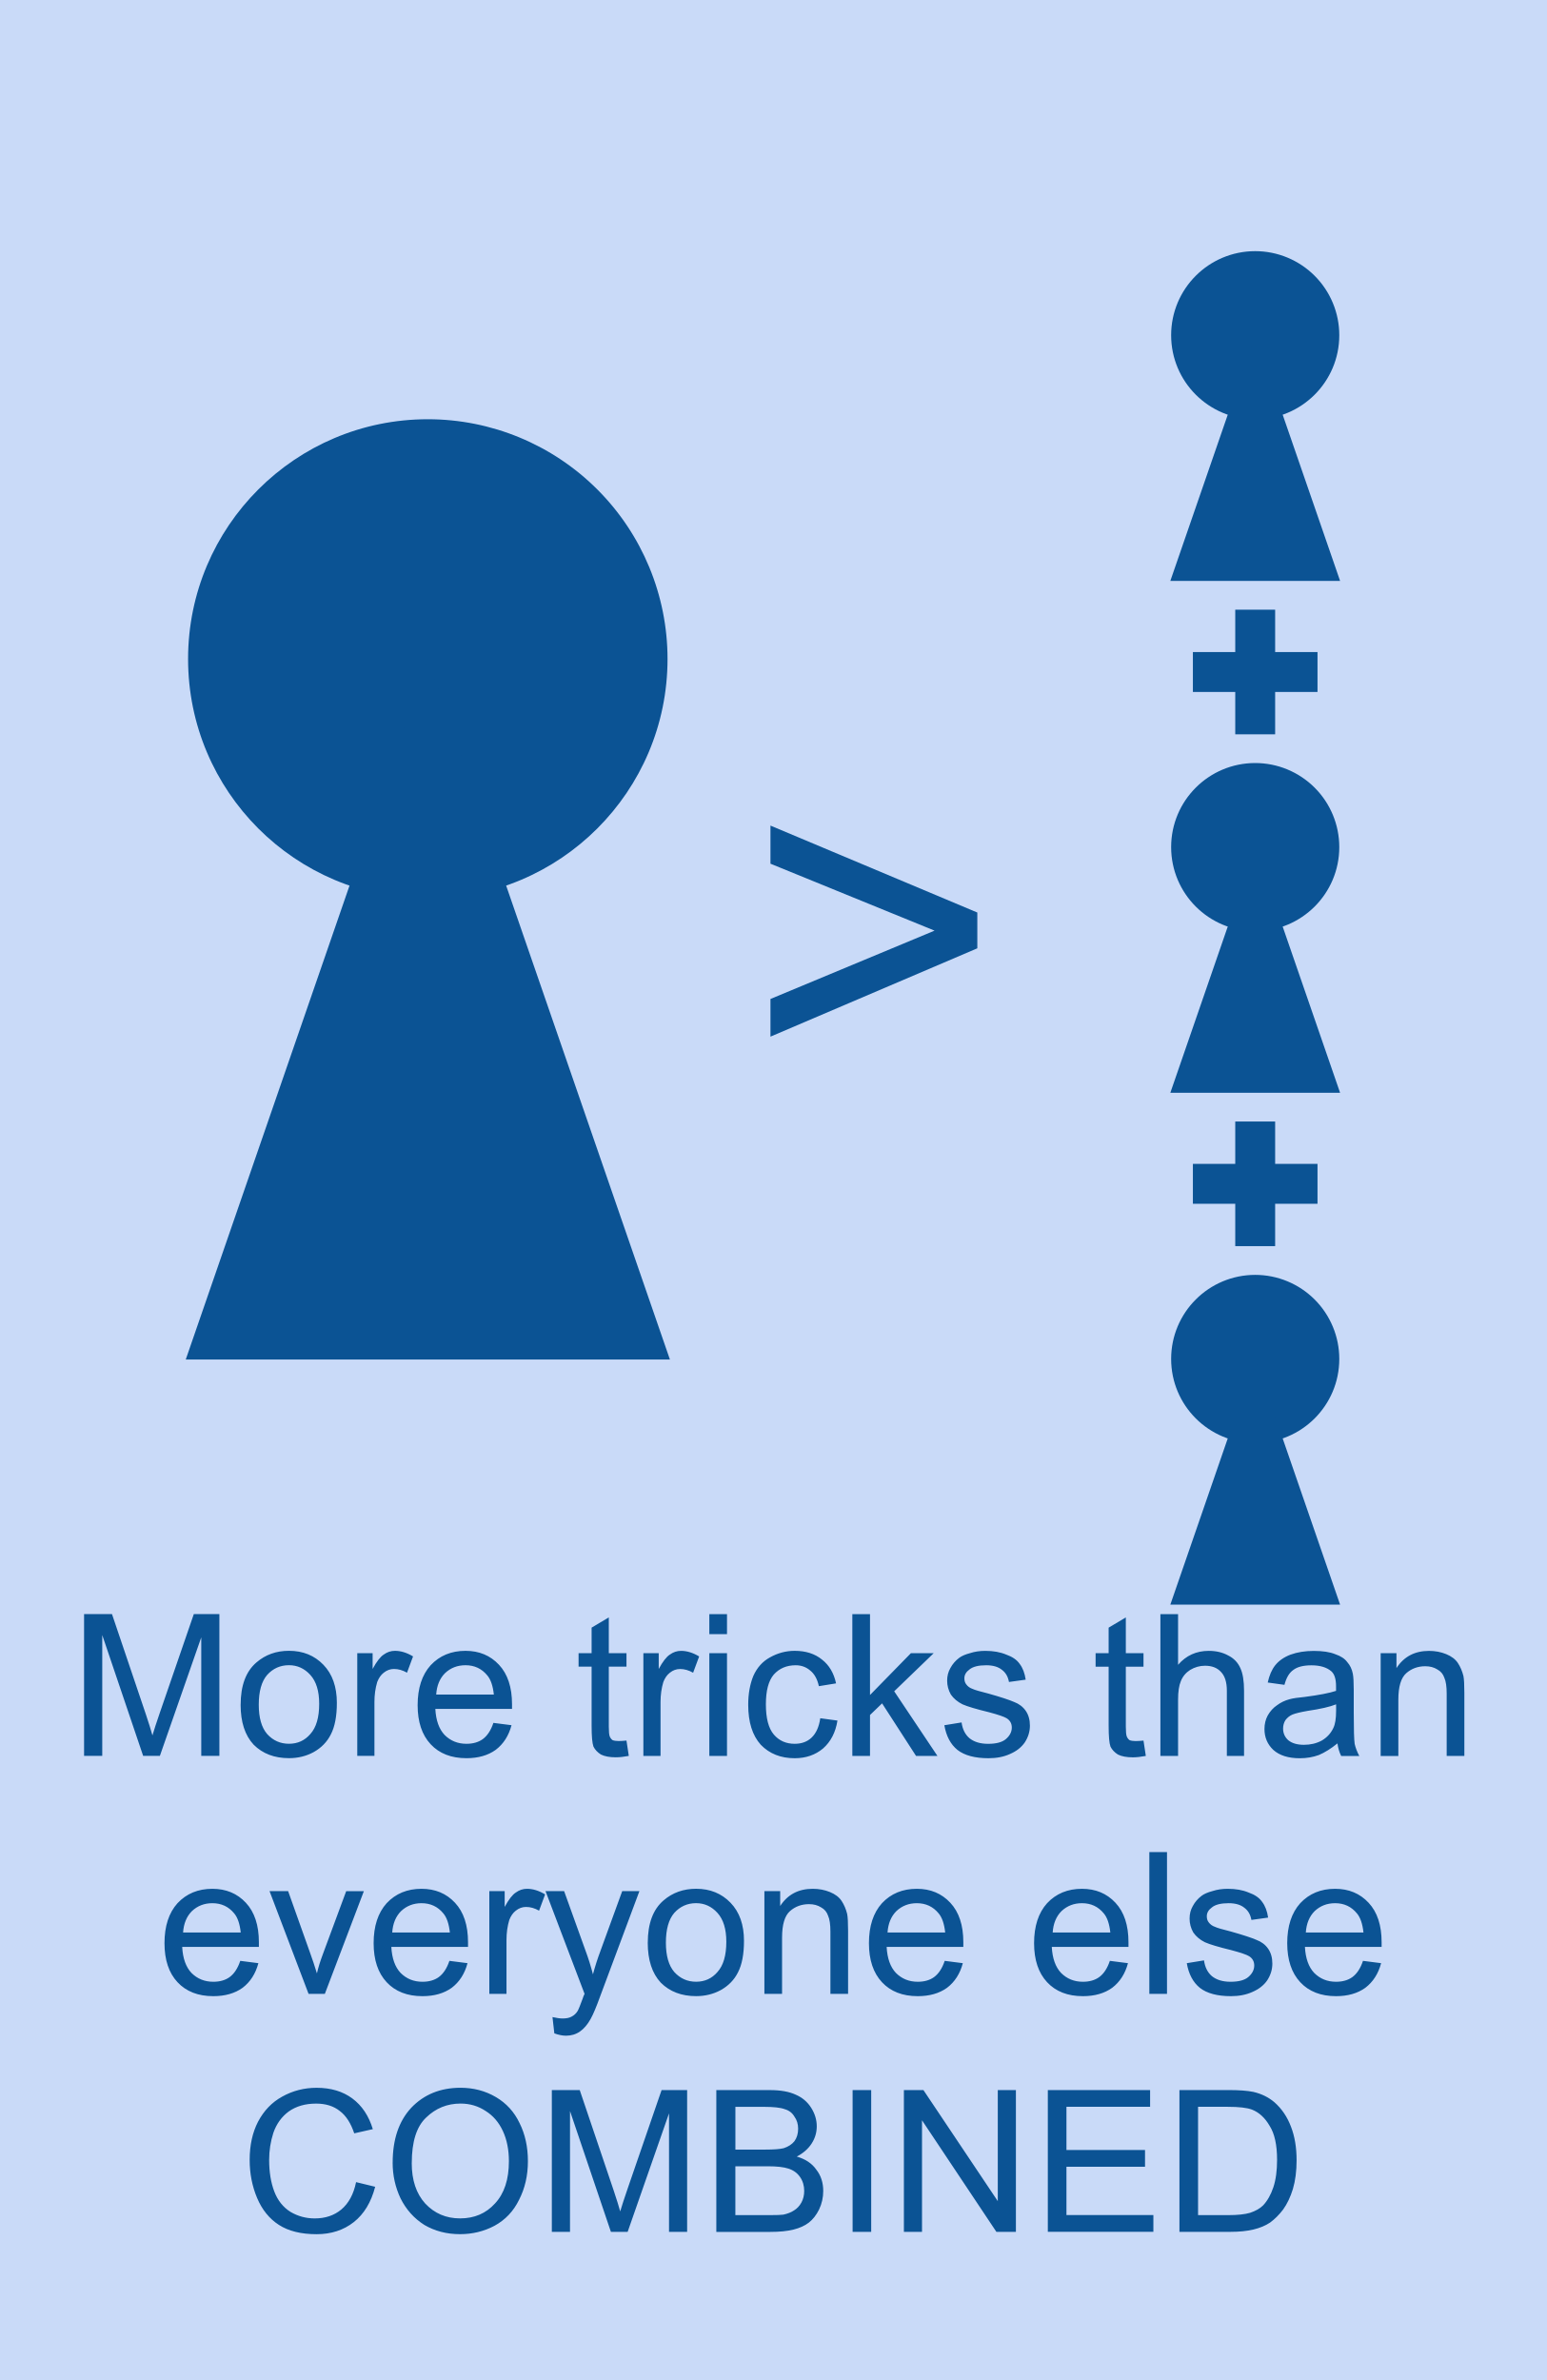
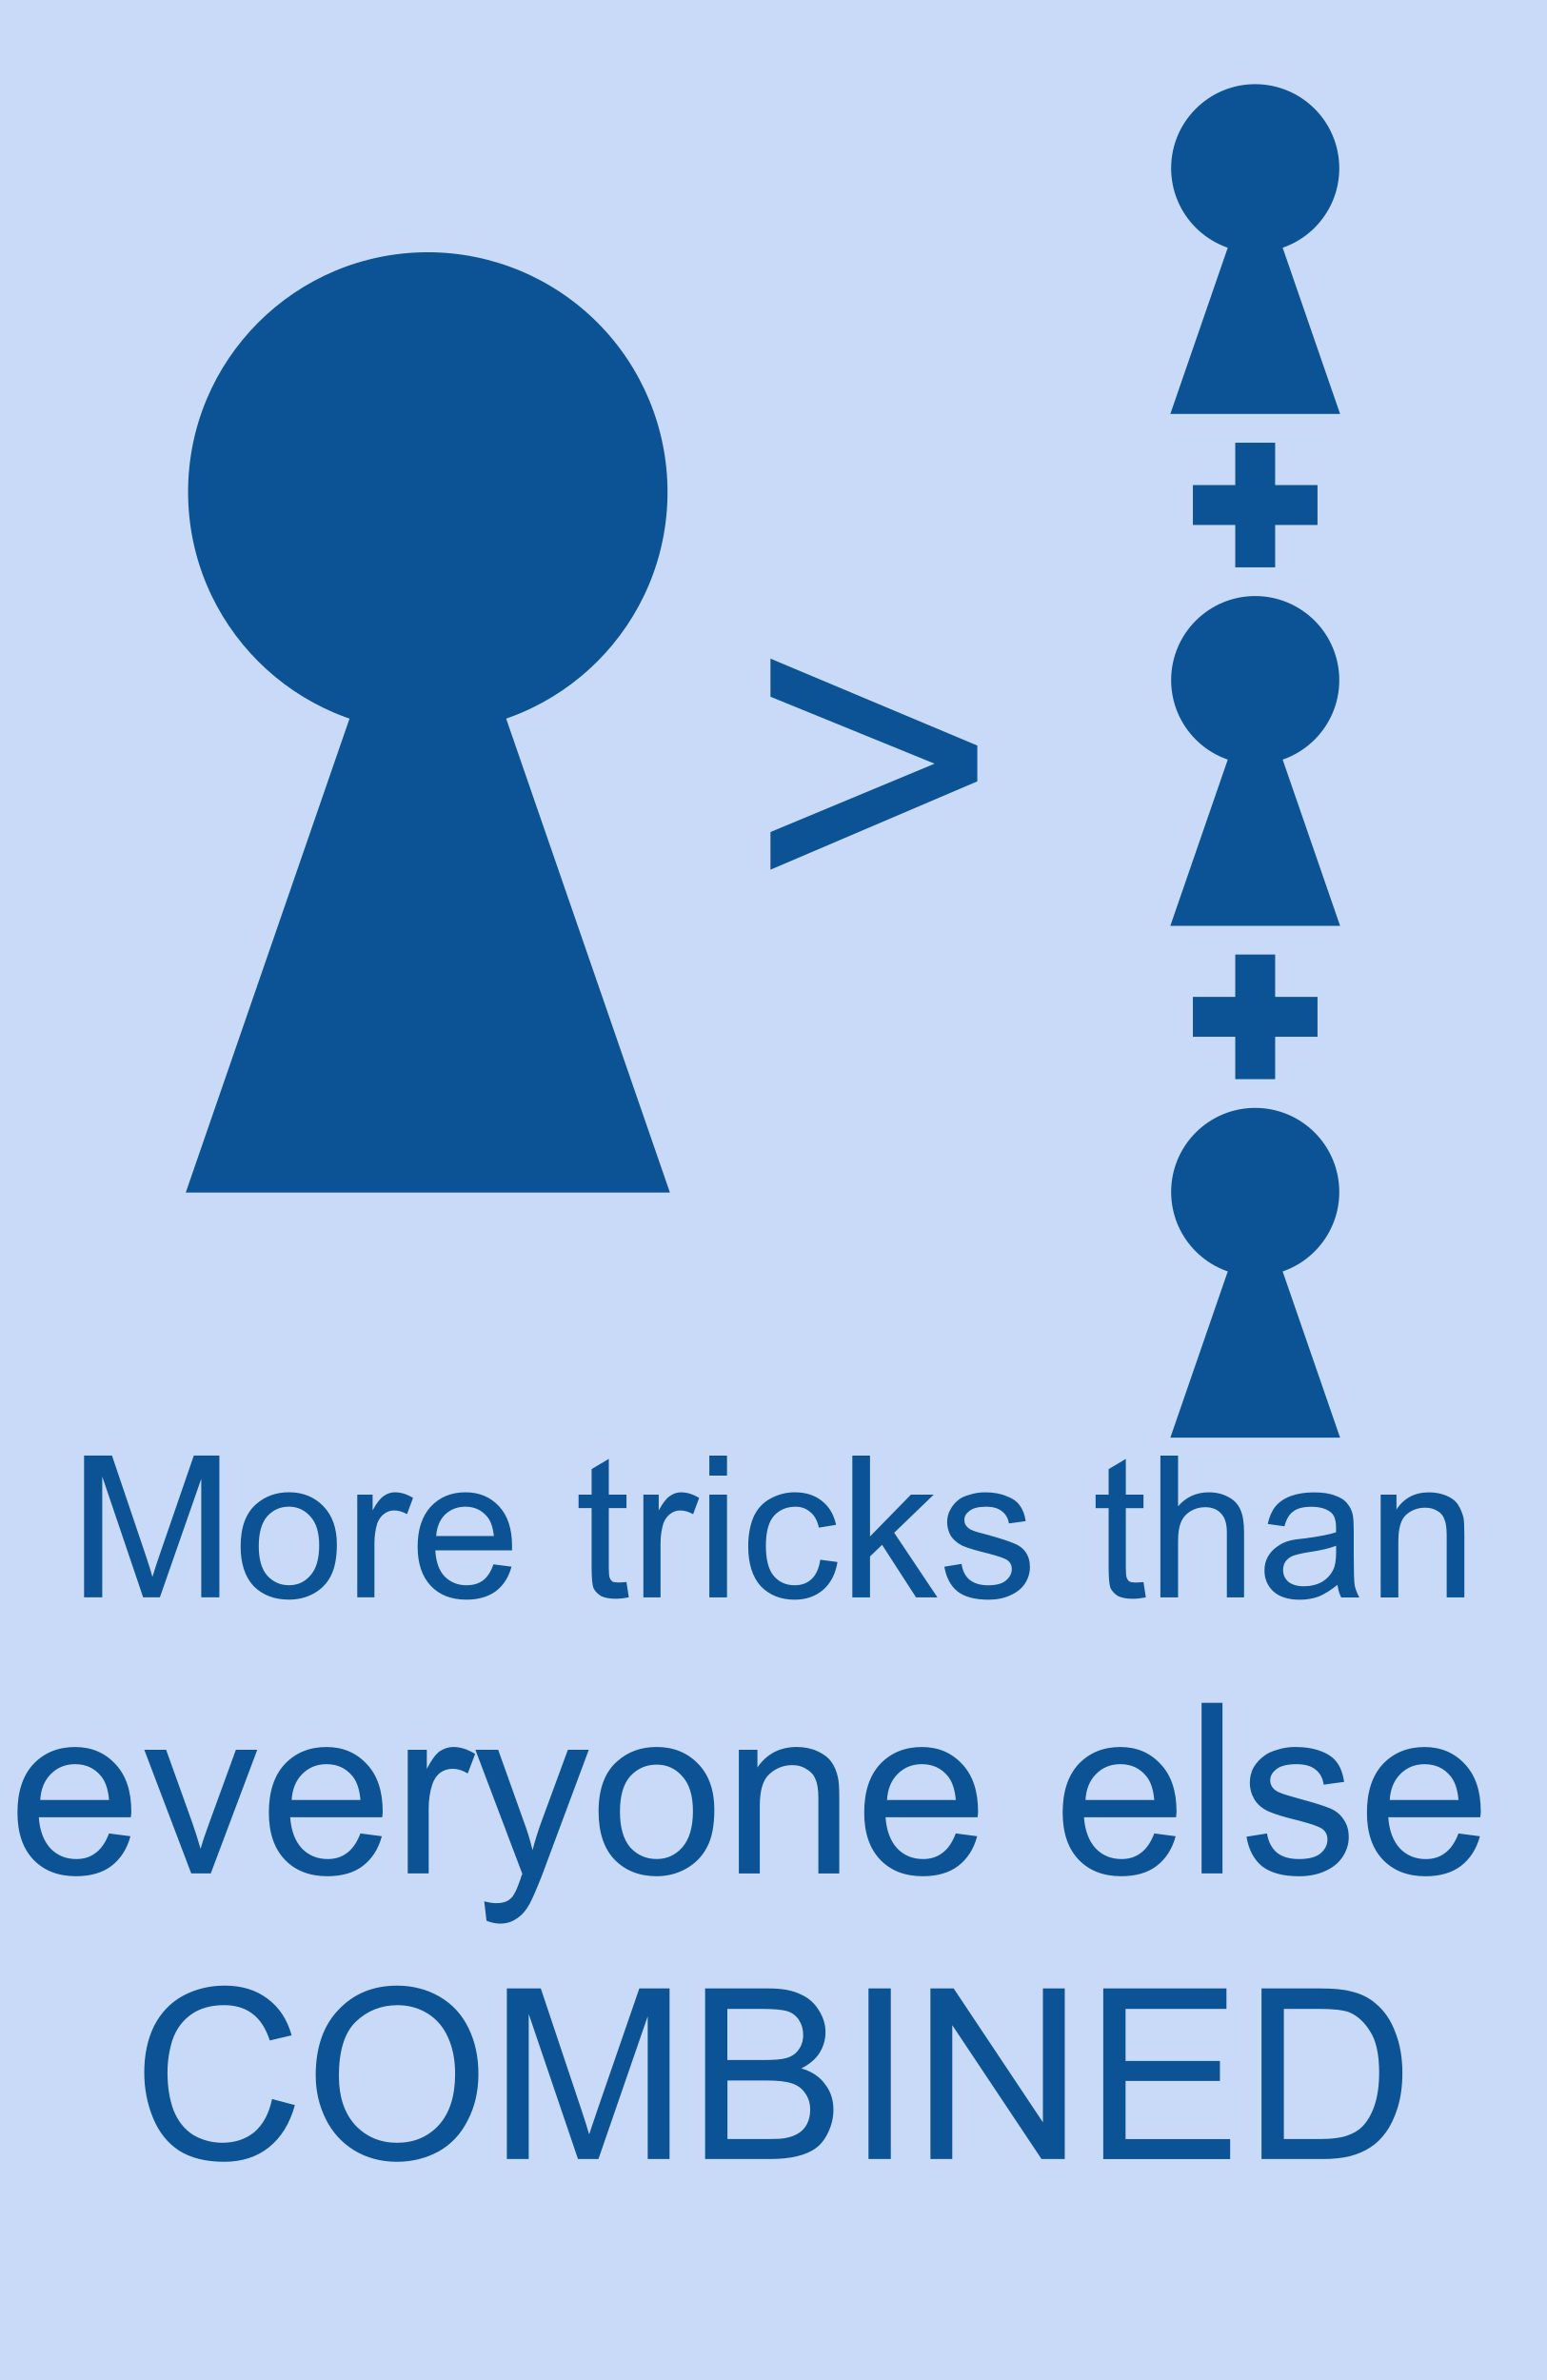
<svg xmlns="http://www.w3.org/2000/svg" version="1.1" viewBox="0.0 0.0 52.0 80.0" fill="none" stroke="none" stroke-linecap="square" stroke-miterlimit="10">
  <clipPath id="p.0">
    <path d="m0 0l52.0 0l0 80.0l-52.0 0l0 -80.0z" clip-rule="nonzero" />
  </clipPath>
  <g clip-path="url(#p.0)">
    <path fill="#c9daf8" d="m0 0l52.0 0l0 80.0l-52.0 0z" fill-rule="evenodd" />
-     <path fill="#0b5394" d="m39.366 11.268l0 0c0 -1.561 1.265 -2.826 2.826 -2.826l0 0c0.749 0 1.468 0.298 1.998 0.828c0.53 0.53 0.828 1.249 0.828 1.998l0 0c0 1.561 -1.265 2.826 -2.826 2.826l0 0c-1.561 0 -2.826 -1.265 -2.826 -2.826z" fill-rule="evenodd" />
-     <path fill="#0b5394" d="m39.339 19.526l2.853 -8.258l2.853 8.258z" fill-rule="evenodd" />
-     <path fill="#0b5394" d="m6.322 22.15l0 0c0 -4.45 3.608 -8.058 8.058 -8.058l0 0c2.137 0 4.187 0.849 5.698 2.36c1.511 1.511 2.36 3.561 2.36 5.698l0 0c0 4.45 -3.608 8.058 -8.058 8.058l0 0c-4.45 0 -8.058 -3.608 -8.058 -8.058z" fill-rule="evenodd" />
-     <path fill="#0b5394" d="m6.244 45.698l8.137 -23.548l8.137 23.548z" fill-rule="evenodd" />
-     <path fill="#000000" fill-opacity="0.0" d="m24.94 2.103l8.882 0l0 58.173l-8.882 0z" fill-rule="evenodd" />
-     <path fill="#0b5394" d="m32.851 31.876l-6.953 2.969l0 -1.266l5.516 -2.297l-5.516 -2.25l0 -1.281l6.953 2.922l0 1.203z" fill-rule="nonzero" />
-     <path fill="#0b5394" d="m39.366 28.474l0 0c0 -1.561 1.265 -2.826 2.826 -2.826l0 0c0.749 0 1.468 0.298 1.998 0.828c0.53 0.53 0.828 1.249 0.828 1.998l0 0c0 1.561 -1.265 2.826 -2.826 2.826l0 0c-1.561 0 -2.826 -1.265 -2.826 -2.826z" fill-rule="evenodd" />
-     <path fill="#0b5394" d="m39.339 36.732l2.853 -8.258l2.853 8.258z" fill-rule="evenodd" />
-     <path fill="#0b5394" d="m39.366 45.679l0 0c0 -1.561 1.265 -2.826 2.826 -2.826l0 0c0.749 0 1.468 0.298 1.998 0.828c0.53 0.53 0.828 1.249 0.828 1.998l0 0c0 1.561 -1.265 2.826 -2.826 2.826l0 0c-1.561 0 -2.826 -1.265 -2.826 -2.826z" fill-rule="evenodd" />
-     <path fill="#0b5394" d="m39.339 53.937l2.853 -8.258l2.853 8.258z" fill-rule="evenodd" />
-     <path fill="#000000" fill-opacity="0.0" d="m-8.709 43.621l69.417 0l0 43.622l-69.417 0z" fill-rule="evenodd" />
-     <path fill="#0b5394" d="m2.826 59.021l0 -4.766l0.938 0l1.141 3.375q0.156 0.469 0.219 0.703q0.078 -0.266 0.25 -0.766l1.141 -3.312l0.859 0l0 4.766l-0.609 0l0 -3.984l-1.391 3.984l-0.562 0l-1.375 -4.062l0 4.062l-0.609 0zm5.263 -1.719q0 -0.969 0.531 -1.422q0.453 -0.391 1.094 -0.391q0.703 0 1.156 0.469q0.453 0.469 0.453 1.281q0 0.672 -0.203 1.062q-0.188 0.375 -0.578 0.594q-0.375 0.203 -0.828 0.203q-0.734 0 -1.188 -0.453q-0.438 -0.469 -0.438 -1.344zm0.609 0q0 0.656 0.281 0.984q0.297 0.328 0.734 0.328q0.438 0 0.719 -0.328q0.297 -0.328 0.297 -1.016q0 -0.641 -0.297 -0.969q-0.297 -0.328 -0.719 -0.328q-0.438 0 -0.734 0.328q-0.281 0.328 -0.281 1.0zm3.311 1.719l0 -3.453l0.516 0l0 0.531q0.203 -0.375 0.375 -0.484q0.172 -0.125 0.375 -0.125q0.297 0 0.609 0.188l-0.203 0.547q-0.219 -0.125 -0.438 -0.125q-0.188 0 -0.344 0.125q-0.141 0.109 -0.219 0.312q-0.094 0.312 -0.094 0.672l0 1.812l-0.578 0zm4.576 -1.109l0.609 0.078q-0.141 0.531 -0.531 0.828q-0.391 0.281 -0.984 0.281q-0.766 0 -1.203 -0.469q-0.438 -0.469 -0.438 -1.312q0 -0.859 0.438 -1.344q0.453 -0.484 1.172 -0.484q0.687 0 1.125 0.469q0.438 0.469 0.438 1.328q0 0.047 0 0.156l-2.578 0q0.031 0.578 0.312 0.875q0.297 0.297 0.734 0.297q0.328 0 0.547 -0.156q0.234 -0.172 0.359 -0.547zm-1.922 -0.953l1.937 0q-0.047 -0.438 -0.219 -0.641q-0.281 -0.344 -0.734 -0.344q-0.406 0 -0.688 0.266q-0.266 0.266 -0.297 0.719zm6.395 1.547l0.078 0.516q-0.25 0.047 -0.438 0.047q-0.312 0 -0.5 -0.094q-0.172 -0.109 -0.25 -0.266q-0.062 -0.172 -0.062 -0.703l0 -1.984l-0.438 0l0 -0.453l0.438 0l0 -0.859l0.578 -0.344l0 1.203l0.594 0l0 0.453l-0.594 0l0 2.016q0 0.25 0.031 0.328q0.031 0.078 0.094 0.125q0.078 0.031 0.203 0.031q0.109 0 0.266 -0.016zm0.568 0.516l0 -3.453l0.516 0l0 0.531q0.203 -0.375 0.375 -0.484q0.172 -0.125 0.375 -0.125q0.297 0 0.609 0.188l-0.203 0.547q-0.219 -0.125 -0.438 -0.125q-0.188 0 -0.344 0.125q-0.141 0.109 -0.219 0.312q-0.094 0.312 -0.094 0.672l0 1.812l-0.578 0zm2.217 -4.094l0 -0.672l0.594 0l0 0.672l-0.594 0zm0 4.094l0 -3.453l0.594 0l0 3.453l-0.594 0zm3.729 -1.266l0.578 0.078q-0.094 0.594 -0.484 0.938q-0.391 0.328 -0.953 0.328q-0.703 0 -1.141 -0.453q-0.422 -0.469 -0.422 -1.344q0 -0.547 0.172 -0.969q0.188 -0.422 0.562 -0.625q0.391 -0.219 0.828 -0.219q0.562 0 0.922 0.297q0.359 0.281 0.469 0.797l-0.578 0.094q-0.078 -0.359 -0.297 -0.531q-0.203 -0.172 -0.484 -0.172q-0.453 0 -0.734 0.312q-0.266 0.312 -0.266 1.0q0 0.703 0.266 1.016q0.266 0.312 0.703 0.312q0.344 0 0.562 -0.203q0.234 -0.219 0.297 -0.656zm1.078 1.266l0 -4.766l0.594 0l0 2.719l1.375 -1.406l0.766 0l-1.328 1.281l1.453 2.172l-0.719 0l-1.141 -1.766l-0.406 0.391l0 1.375l-0.594 0zm3.094 -1.031l0.578 -0.094q0.047 0.344 0.266 0.531q0.234 0.188 0.625 0.188q0.406 0 0.594 -0.156q0.203 -0.172 0.203 -0.391q0 -0.203 -0.172 -0.312q-0.125 -0.078 -0.594 -0.203q-0.641 -0.156 -0.891 -0.266q-0.25 -0.125 -0.391 -0.328q-0.125 -0.219 -0.125 -0.469q0 -0.234 0.109 -0.422q0.109 -0.203 0.297 -0.344q0.125 -0.094 0.359 -0.156q0.234 -0.078 0.516 -0.078q0.406 0 0.703 0.125q0.312 0.109 0.453 0.312q0.156 0.203 0.203 0.531l-0.562 0.078q-0.047 -0.266 -0.234 -0.406q-0.188 -0.156 -0.531 -0.156q-0.391 0 -0.562 0.141q-0.172 0.125 -0.172 0.297q0 0.125 0.062 0.203q0.078 0.109 0.219 0.156q0.094 0.047 0.531 0.156q0.609 0.172 0.859 0.281q0.25 0.094 0.391 0.297q0.141 0.203 0.141 0.5q0 0.297 -0.172 0.562q-0.172 0.25 -0.5 0.391q-0.312 0.141 -0.719 0.141q-0.688 0 -1.047 -0.281q-0.344 -0.281 -0.438 -0.828zm6.693 0.516l0.078 0.516q-0.25 0.047 -0.438 0.047q-0.312 0 -0.5 -0.094q-0.172 -0.109 -0.25 -0.266q-0.062 -0.172 -0.062 -0.703l0 -1.984l-0.438 0l0 -0.453l0.438 0l0 -0.859l0.578 -0.344l0 1.203l0.594 0l0 0.453l-0.594 0l0 2.016q0 0.25 0.031 0.328q0.031 0.078 0.094 0.125q0.078 0.031 0.203 0.031q0.109 0 0.266 -0.016zm0.568 0.516l0 -4.766l0.594 0l0 1.703q0.406 -0.469 1.031 -0.469q0.375 0 0.656 0.156q0.281 0.141 0.406 0.422q0.125 0.266 0.125 0.766l0 2.188l-0.578 0l0 -2.188q0 -0.438 -0.203 -0.641q-0.188 -0.203 -0.531 -0.203q-0.266 0 -0.5 0.141q-0.219 0.141 -0.312 0.375q-0.094 0.219 -0.094 0.625l0 1.891l-0.594 0zm5.952 -0.422q-0.328 0.266 -0.625 0.391q-0.297 0.109 -0.641 0.109q-0.578 0 -0.891 -0.281q-0.297 -0.281 -0.297 -0.703q0 -0.25 0.109 -0.453q0.125 -0.219 0.312 -0.344q0.188 -0.141 0.422 -0.203q0.172 -0.047 0.516 -0.078q0.719 -0.094 1.047 -0.203q0 -0.125 0 -0.156q0 -0.359 -0.156 -0.5q-0.234 -0.203 -0.672 -0.203q-0.406 0 -0.609 0.156q-0.203 0.141 -0.297 0.5l-0.562 -0.078q0.078 -0.359 0.25 -0.578q0.188 -0.234 0.516 -0.359q0.344 -0.125 0.781 -0.125q0.453 0 0.719 0.109q0.281 0.094 0.406 0.266q0.141 0.156 0.188 0.391q0.031 0.156 0.031 0.547l0 0.766q0 0.828 0.031 1.047q0.047 0.203 0.156 0.406l-0.609 0q-0.094 -0.188 -0.125 -0.422zm-0.047 -1.312q-0.312 0.125 -0.953 0.219q-0.359 0.062 -0.516 0.125q-0.141 0.062 -0.234 0.188q-0.078 0.125 -0.078 0.281q0 0.234 0.172 0.391q0.188 0.156 0.531 0.156q0.328 0 0.594 -0.141q0.266 -0.156 0.391 -0.422q0.094 -0.188 0.094 -0.578l0 -0.219zm1.499 1.734l0 -3.453l0.531 0l0 0.5q0.375 -0.578 1.094 -0.578q0.312 0 0.578 0.109q0.266 0.109 0.391 0.297q0.125 0.188 0.188 0.438q0.031 0.156 0.031 0.562l0 2.125l-0.594 0l0 -2.094q0 -0.359 -0.078 -0.531q-0.062 -0.188 -0.234 -0.281q-0.172 -0.109 -0.406 -0.109q-0.375 0 -0.641 0.234q-0.266 0.234 -0.266 0.891l0 1.891l-0.594 0z" fill-rule="nonzero" />
-     <path fill="#0b5394" d="m8.076 65.911l0.609 0.078q-0.141 0.531 -0.531 0.828q-0.391 0.281 -0.984 0.281q-0.766 0 -1.203 -0.469q-0.438 -0.469 -0.438 -1.312q0 -0.859 0.438 -1.344q0.453 -0.484 1.172 -0.484q0.688 0 1.125 0.469q0.438 0.469 0.438 1.328q0 0.047 0 0.156l-2.578 0q0.031 0.578 0.312 0.875q0.297 0.297 0.734 0.297q0.328 0 0.547 -0.156q0.234 -0.172 0.359 -0.547zm-1.922 -0.953l1.938 0q-0.047 -0.438 -0.219 -0.641q-0.281 -0.344 -0.734 -0.344q-0.406 0 -0.688 0.266q-0.266 0.266 -0.297 0.719zm4.218 2.062l-1.312 -3.453l0.625 0l0.734 2.063q0.125 0.344 0.234 0.703q0.062 -0.281 0.203 -0.656l0.781 -2.109l0.594 0l-1.312 3.453l-0.547 0zm4.734 -1.109l0.609 0.078q-0.141 0.531 -0.531 0.828q-0.391 0.281 -0.984 0.281q-0.766 0 -1.203 -0.469q-0.438 -0.469 -0.438 -1.312q0 -0.859 0.438 -1.344q0.453 -0.484 1.172 -0.484q0.688 0 1.125 0.469q0.438 0.469 0.438 1.328q0 0.047 0 0.156l-2.578 0q0.031 0.578 0.312 0.875q0.297 0.297 0.734 0.297q0.328 0 0.547 -0.156q0.234 -0.172 0.359 -0.547zm-1.922 -0.953l1.938 0q-0.047 -0.438 -0.219 -0.641q-0.281 -0.344 -0.734 -0.344q-0.406 0 -0.688 0.266q-0.266 0.266 -0.297 0.719zm3.264 2.062l0 -3.453l0.516 0l0 0.531q0.203 -0.375 0.375 -0.484q0.172 -0.125 0.375 -0.125q0.297 0 0.609 0.188l-0.203 0.547q-0.219 -0.125 -0.438 -0.125q-0.188 0 -0.344 0.125q-0.141 0.109 -0.219 0.312q-0.094 0.312 -0.094 0.672l0 1.812l-0.578 0zm2.185 1.328l-0.062 -0.547q0.203 0.047 0.344 0.047q0.188 0 0.297 -0.062q0.125 -0.062 0.203 -0.188q0.047 -0.078 0.172 -0.422q0.016 -0.062 0.062 -0.156l-1.312 -3.453l0.625 0l0.719 2q0.141 0.375 0.25 0.797q0.109 -0.406 0.25 -0.781l0.734 -2.016l0.578 0l-1.312 3.516q-0.203 0.562 -0.328 0.781q-0.156 0.281 -0.359 0.422q-0.203 0.141 -0.469 0.141q-0.172 0 -0.391 -0.078zm3.141 -3.047q0 -0.969 0.531 -1.422q0.453 -0.391 1.094 -0.391q0.703 0 1.156 0.469q0.453 0.469 0.453 1.281q0 0.672 -0.203 1.062q-0.188 0.375 -0.578 0.594q-0.375 0.203 -0.828 0.203q-0.734 0 -1.188 -0.453q-0.438 -0.469 -0.438 -1.344zm0.609 0q0 0.656 0.281 0.984q0.297 0.328 0.734 0.328q0.438 0 0.719 -0.328q0.297 -0.328 0.297 -1.016q0 -0.641 -0.297 -0.969q-0.297 -0.328 -0.719 -0.328q-0.438 0 -0.734 0.328q-0.281 0.328 -0.281 1.0zm3.311 1.719l0 -3.453l0.531 0l0 0.5q0.375 -0.578 1.094 -0.578q0.312 0 0.578 0.109q0.266 0.109 0.391 0.297q0.125 0.188 0.188 0.438q0.031 0.156 0.031 0.562l0 2.125l-0.594 0l0 -2.094q0 -0.359 -0.078 -0.531q-0.062 -0.188 -0.234 -0.281q-0.172 -0.109 -0.406 -0.109q-0.375 0 -0.641 0.234q-0.266 0.234 -0.266 0.891l0 1.891l-0.594 0zm6.061 -1.109l0.609 0.078q-0.141 0.531 -0.531 0.828q-0.391 0.281 -0.984 0.281q-0.766 0 -1.203 -0.469q-0.438 -0.469 -0.438 -1.312q0 -0.859 0.438 -1.344q0.453 -0.484 1.172 -0.484q0.688 0 1.125 0.469q0.438 0.469 0.438 1.328q0 0.047 0 0.156l-2.578 0q0.031 0.578 0.312 0.875q0.297 0.297 0.734 0.297q0.328 0 0.547 -0.156q0.234 -0.172 0.359 -0.547zm-1.922 -0.953l1.938 0q-0.047 -0.438 -0.219 -0.641q-0.281 -0.344 -0.734 -0.344q-0.406 0 -0.688 0.266q-0.266 0.266 -0.297 0.719zm7.473 0.953l0.609 0.078q-0.141 0.531 -0.531 0.828q-0.391 0.281 -0.984 0.281q-0.766 0 -1.203 -0.469q-0.438 -0.469 -0.438 -1.312q0 -0.859 0.438 -1.344q0.453 -0.484 1.172 -0.484q0.688 0 1.125 0.469q0.438 0.469 0.438 1.328q0 0.047 0 0.156l-2.578 0q0.031 0.578 0.312 0.875q0.297 0.297 0.734 0.297q0.328 0 0.547 -0.156q0.234 -0.172 0.359 -0.547zm-1.922 -0.953l1.938 0q-0.047 -0.438 -0.219 -0.641q-0.281 -0.344 -0.734 -0.344q-0.406 0 -0.688 0.266q-0.266 0.266 -0.297 0.719zm3.249 2.062l0 -4.766l0.594 0l0 4.766l-0.594 0zm1.26 -1.031l0.578 -0.094q0.047 0.344 0.266 0.531q0.234 0.188 0.625 0.188q0.406 0 0.594 -0.156q0.203 -0.172 0.203 -0.391q0 -0.203 -0.172 -0.312q-0.125 -0.078 -0.594 -0.203q-0.641 -0.156 -0.891 -0.266q-0.25 -0.125 -0.391 -0.328q-0.125 -0.219 -0.125 -0.469q0 -0.234 0.109 -0.422q0.109 -0.203 0.297 -0.344q0.125 -0.094 0.359 -0.156q0.234 -0.078 0.516 -0.078q0.406 0 0.703 0.125q0.312 0.109 0.453 0.312q0.156 0.203 0.203 0.531l-0.562 0.078q-0.047 -0.266 -0.234 -0.406q-0.188 -0.156 -0.531 -0.156q-0.391 0 -0.562 0.141q-0.172 0.125 -0.172 0.297q0 0.125 0.062 0.203q0.078 0.109 0.219 0.156q0.094 0.047 0.531 0.156q0.609 0.172 0.859 0.281q0.25 0.094 0.391 0.297q0.141 0.203 0.141 0.5q0 0.297 -0.172 0.562q-0.172 0.25 -0.5 0.391q-0.312 0.141 -0.719 0.141q-0.688 0 -1.047 -0.281q-0.344 -0.281 -0.438 -0.828zm5.922 -0.078l0.609 0.078q-0.141 0.531 -0.531 0.828q-0.391 0.281 -0.984 0.281q-0.766 0 -1.203 -0.469q-0.438 -0.469 -0.438 -1.312q0 -0.859 0.438 -1.344q0.453 -0.484 1.172 -0.484q0.688 0 1.125 0.469q0.438 0.469 0.438 1.328q0 0.047 0 0.156l-2.578 0q0.031 0.578 0.312 0.875q0.297 0.297 0.734 0.297q0.328 0 0.547 -0.156q0.234 -0.172 0.359 -0.547zm-1.922 -0.953l1.938 0q-0.047 -0.438 -0.219 -0.641q-0.281 -0.344 -0.734 -0.344q-0.406 0 -0.688 0.266q-0.266 0.266 -0.297 0.719z" fill-rule="nonzero" />
-     <path fill="#0b5394" d="m11.97 73.349l0.641 0.156q-0.203 0.781 -0.719 1.188q-0.516 0.406 -1.25 0.406q-0.781 0 -1.266 -0.312q-0.484 -0.312 -0.734 -0.906q-0.25 -0.594 -0.25 -1.281q0 -0.734 0.281 -1.281q0.297 -0.562 0.812 -0.844q0.531 -0.297 1.156 -0.297q0.719 0 1.203 0.359q0.484 0.359 0.688 1.031l-0.625 0.141q-0.172 -0.516 -0.484 -0.75q-0.312 -0.25 -0.797 -0.25q-0.547 0 -0.922 0.266q-0.359 0.266 -0.516 0.719q-0.141 0.438 -0.141 0.906q0 0.609 0.172 1.062q0.172 0.453 0.547 0.688q0.375 0.219 0.812 0.219q0.531 0 0.891 -0.297q0.375 -0.312 0.5 -0.922zm1.229 -0.656q0 -1.172 0.625 -1.844q0.641 -0.672 1.656 -0.672q0.656 0 1.187 0.312q0.531 0.312 0.797 0.875q0.281 0.562 0.281 1.281q0 0.719 -0.297 1.297q-0.281 0.578 -0.828 0.875q-0.531 0.281 -1.156 0.281q-0.672 0 -1.203 -0.312q-0.516 -0.328 -0.797 -0.891q-0.266 -0.562 -0.266 -1.203zm0.641 0.016q0 0.859 0.453 1.359q0.469 0.5 1.172 0.5q0.719 0 1.172 -0.5q0.469 -0.5 0.469 -1.422q0 -0.578 -0.203 -1.016q-0.203 -0.438 -0.578 -0.672q-0.375 -0.25 -0.844 -0.25q-0.672 0 -1.156 0.469q-0.484 0.453 -0.484 1.531zm4.709 2.312l0 -4.766l0.938 0l1.141 3.375q0.156 0.469 0.219 0.703q0.078 -0.266 0.25 -0.766l1.141 -3.312l0.859 0l0 4.766l-0.609 0l0 -3.984l-1.391 3.984l-0.562 0l-1.375 -4.062l0 4.062l-0.609 0zm5.529 0l0 -4.766l1.797 0q0.547 0 0.875 0.156q0.328 0.141 0.516 0.438q0.188 0.297 0.188 0.625q0 0.312 -0.172 0.578q-0.172 0.266 -0.5 0.438q0.438 0.125 0.656 0.438q0.234 0.297 0.234 0.719q0 0.328 -0.141 0.625q-0.141 0.281 -0.344 0.438q-0.203 0.156 -0.516 0.234q-0.312 0.078 -0.781 0.078l-1.812 0zm0.641 -2.766l1.016 0q0.422 0 0.609 -0.047q0.234 -0.078 0.359 -0.234q0.125 -0.172 0.125 -0.422q0 -0.234 -0.125 -0.406q-0.109 -0.188 -0.328 -0.25q-0.203 -0.078 -0.703 -0.078l-0.953 0l0 1.438zm0 2.203l1.172 0q0.312 0 0.438 -0.016q0.219 -0.047 0.359 -0.141q0.156 -0.094 0.25 -0.266q0.094 -0.172 0.094 -0.391q0 -0.266 -0.141 -0.469q-0.141 -0.203 -0.391 -0.281q-0.234 -0.078 -0.688 -0.078l-1.094 0l0 1.641zm3.94 0.562l0 -4.766l0.625 0l0 4.766l-0.625 0zm1.724 0l0 -4.766l0.656 0l2.5 3.734l0 -3.734l0.609 0l0 4.766l-0.656 0l-2.5 -3.75l0 3.75l-0.609 0zm4.838 0l0 -4.766l3.438 0l0 0.562l-2.812 0l0 1.453l2.641 0l0 0.562l-2.641 0l0 1.625l2.922 0l0 0.562l-3.547 0zm4.424 0l0 -4.766l1.641 0q0.547 0 0.844 0.062q0.406 0.094 0.703 0.344q0.375 0.328 0.562 0.828q0.188 0.484 0.188 1.125q0 0.547 -0.125 0.969q-0.125 0.406 -0.328 0.688q-0.203 0.266 -0.438 0.438q-0.234 0.156 -0.562 0.234q-0.328 0.078 -0.766 0.078l-1.719 0zm0.625 -0.562l1.016 0q0.469 0 0.734 -0.078q0.281 -0.094 0.438 -0.25q0.219 -0.234 0.344 -0.609q0.125 -0.375 0.125 -0.922q0 -0.75 -0.25 -1.141q-0.234 -0.406 -0.594 -0.547q-0.25 -0.094 -0.812 -0.094l-1.0 0l0 3.641z" fill-rule="nonzero" />
-     <path fill="#0b5394" d="m40.097 39.122l1.424 0l0 -1.424l1.341 0l0 1.424l1.424 0l0 1.341l-1.424 0l0 1.424l-1.341 0l0 -1.424l-1.424 0z" fill-rule="evenodd" />
-     <path fill="#0b5394" d="m40.097 21.918l1.424 0l0 -1.424l1.341 0l0 1.424l1.424 0l0 1.341l-1.424 0l0 1.424l-1.341 0l0 -1.424l-1.424 0z" fill-rule="evenodd" />
+     <path fill="#0b5394" d="m39.366 5.655l0 0c0 -1.561 1.265 -2.826 2.826 -2.826l0 0c0.749 0 1.468 0.298 1.998 0.828c0.53 0.53 0.828 1.249 0.828 1.998l0 0c0 1.561 -1.265 2.826 -2.826 2.826l0 0c-1.561 0 -2.826 -1.265 -2.826 -2.826z" fill-rule="evenodd" />
+     <path fill="#0b5394" d="m39.339 13.914l2.853 -8.258l2.853 8.258z" fill-rule="evenodd" />
+     <path fill="#0b5394" d="m6.322 16.537l0 0c0 -4.45 3.608 -8.058 8.058 -8.058l0 0c2.137 0 4.187 0.849 5.698 2.36c1.511 1.511 2.36 3.561 2.36 5.698l0 0c0 4.45 -3.608 8.058 -8.058 8.058l0 0c-4.45 0 -8.058 -3.608 -8.058 -8.058z" fill-rule="evenodd" />
+     <path fill="#0b5394" d="m6.244 40.085l8.137 -23.548l8.137 23.548z" fill-rule="evenodd" />
+     <path fill="#000000" fill-opacity="0.0" d="m24.94 -3.509l8.882 0l0 58.173l-8.882 0z" fill-rule="evenodd" />
+     <path fill="#0b5394" d="m32.851 26.264l-6.953 2.969l0 -1.266l5.516 -2.297l-5.516 -2.25l0 -1.281l6.953 2.922l0 1.203z" fill-rule="nonzero" />
+     <path fill="#0b5394" d="m39.366 22.861l0 0c0 -1.561 1.265 -2.826 2.826 -2.826l0 0c0.749 0 1.468 0.298 1.998 0.828c0.53 0.53 0.828 1.249 0.828 1.998l0 0c0 1.561 -1.265 2.826 -2.826 2.826l0 0c-1.561 0 -2.826 -1.265 -2.826 -2.826z" fill-rule="evenodd" />
+     <path fill="#0b5394" d="m39.339 31.12l2.853 -8.258l2.853 8.258z" fill-rule="evenodd" />
+     <path fill="#0b5394" d="m39.366 40.066l0 0c0 -1.561 1.265 -2.826 2.826 -2.826l0 0c0.749 0 1.468 0.298 1.998 0.828c0.53 0.53 0.828 1.249 0.828 1.998l0 0c0 1.561 -1.265 2.826 -2.826 2.826l0 0c-1.561 0 -2.826 -1.265 -2.826 -2.826z" fill-rule="evenodd" />
+     <path fill="#0b5394" d="m39.339 48.325l2.853 -8.258l2.853 8.258z" fill-rule="evenodd" />
+     <path fill="#000000" fill-opacity="0.0" d="m-8.709 38.292l69.417 0l0 46.866l-69.417 0z" fill-rule="evenodd" />
+     <path fill="#0b5394" d="m2.826 53.692l0 -4.766l0.938 0l1.141 3.375q0.156 0.469 0.219 0.703q0.078 -0.266 0.25 -0.766l1.141 -3.312l0.859 0l0 4.766l-0.609 0l0 -3.984l-1.391 3.984l-0.562 0l-1.375 -4.062l0 4.062l-0.609 0zm5.263 -1.719q0 -0.969 0.531 -1.422q0.453 -0.391 1.094 -0.391q0.703 0 1.156 0.469q0.453 0.469 0.453 1.281q0 0.672 -0.203 1.062q-0.188 0.375 -0.578 0.594q-0.375 0.203 -0.828 0.203q-0.734 0 -1.188 -0.453q-0.438 -0.469 -0.438 -1.344zm0.609 0q0 0.656 0.281 0.984q0.297 0.328 0.734 0.328q0.438 0 0.719 -0.328q0.297 -0.328 0.297 -1.016q0 -0.641 -0.297 -0.969q-0.297 -0.328 -0.719 -0.328q-0.438 0 -0.734 0.328q-0.281 0.328 -0.281 1.0zm3.311 1.719l0 -3.453l0.516 0l0 0.531q0.203 -0.375 0.375 -0.484q0.172 -0.125 0.375 -0.125q0.297 0 0.609 0.188l-0.203 0.547q-0.219 -0.125 -0.438 -0.125q-0.188 0 -0.344 0.125q-0.141 0.109 -0.219 0.312q-0.094 0.312 -0.094 0.672l0 1.812l-0.578 0zm4.576 -1.109l0.609 0.078q-0.141 0.531 -0.531 0.828q-0.391 0.281 -0.984 0.281q-0.766 0 -1.203 -0.469q-0.438 -0.469 -0.438 -1.312q0 -0.859 0.438 -1.344q0.453 -0.484 1.172 -0.484q0.687 0 1.125 0.469q0.438 0.469 0.438 1.328q0 0.047 0 0.156l-2.578 0q0.031 0.578 0.312 0.875q0.297 0.297 0.734 0.297q0.328 0 0.547 -0.156q0.234 -0.172 0.359 -0.547zm-1.922 -0.953l1.937 0q-0.047 -0.438 -0.219 -0.641q-0.281 -0.344 -0.734 -0.344q-0.406 0 -0.688 0.266q-0.266 0.266 -0.297 0.719zm6.395 1.547l0.078 0.516q-0.25 0.047 -0.438 0.047q-0.312 0 -0.5 -0.094q-0.172 -0.109 -0.25 -0.266q-0.062 -0.172 -0.062 -0.703l0 -1.984l-0.438 0l0 -0.453l0.438 0l0 -0.859l0.578 -0.344l0 1.203l0.594 0l0 0.453l-0.594 0l0 2.016q0 0.25 0.031 0.328q0.031 0.078 0.094 0.125q0.078 0.031 0.203 0.031q0.109 0 0.266 -0.016zm0.568 0.516l0 -3.453l0.516 0l0 0.531q0.203 -0.375 0.375 -0.484q0.172 -0.125 0.375 -0.125q0.297 0 0.609 0.188l-0.203 0.547q-0.219 -0.125 -0.438 -0.125q-0.188 0 -0.344 0.125q-0.141 0.109 -0.219 0.312q-0.094 0.312 -0.094 0.672l0 1.812l-0.578 0zm2.217 -4.094l0 -0.672l0.594 0l0 0.672l-0.594 0zm0 4.094l0 -3.453l0.594 0l0 3.453l-0.594 0zm3.729 -1.266l0.578 0.078q-0.094 0.594 -0.484 0.938q-0.391 0.328 -0.953 0.328q-0.703 0 -1.141 -0.453q-0.422 -0.469 -0.422 -1.344q0 -0.547 0.172 -0.969q0.188 -0.422 0.562 -0.625q0.391 -0.219 0.828 -0.219q0.562 0 0.922 0.297q0.359 0.281 0.469 0.797l-0.578 0.094q-0.078 -0.359 -0.297 -0.531q-0.203 -0.172 -0.484 -0.172q-0.453 0 -0.734 0.312q-0.266 0.312 -0.266 1.0q0 0.703 0.266 1.016q0.266 0.312 0.703 0.312q0.344 0 0.562 -0.203q0.234 -0.219 0.297 -0.656zm1.078 1.266l0 -4.766l0.594 0l0 2.719l1.375 -1.406l0.766 0l-1.328 1.281l1.453 2.172l-0.719 0l-1.141 -1.766l-0.406 0.391l0 1.375l-0.594 0zm3.094 -1.031l0.578 -0.094q0.047 0.344 0.266 0.531q0.234 0.188 0.625 0.188q0.406 0 0.594 -0.156q0.203 -0.172 0.203 -0.391q0 -0.203 -0.172 -0.312q-0.125 -0.078 -0.594 -0.203q-0.641 -0.156 -0.891 -0.266q-0.25 -0.125 -0.391 -0.328q-0.125 -0.219 -0.125 -0.469q0 -0.234 0.109 -0.422q0.109 -0.203 0.297 -0.344q0.125 -0.094 0.359 -0.156q0.234 -0.078 0.516 -0.078q0.406 0 0.703 0.125q0.312 0.109 0.453 0.312q0.156 0.203 0.203 0.531l-0.562 0.078q-0.047 -0.266 -0.234 -0.406q-0.188 -0.156 -0.531 -0.156q-0.391 0 -0.562 0.141q-0.172 0.125 -0.172 0.297q0 0.125 0.062 0.203q0.078 0.109 0.219 0.156q0.094 0.047 0.531 0.156q0.609 0.172 0.859 0.281q0.25 0.094 0.391 0.297q0.141 0.203 0.141 0.5q0 0.297 -0.172 0.562q-0.172 0.25 -0.5 0.391q-0.312 0.141 -0.719 0.141q-0.688 0 -1.047 -0.281q-0.344 -0.281 -0.438 -0.828zm6.693 0.516l0.078 0.516q-0.25 0.047 -0.438 0.047q-0.312 0 -0.5 -0.094q-0.172 -0.109 -0.25 -0.266q-0.062 -0.172 -0.062 -0.703l0 -1.984l-0.438 0l0 -0.453l0.438 0l0 -0.859l0.578 -0.344l0 1.203l0.594 0l0 0.453l-0.594 0l0 2.016q0 0.25 0.031 0.328q0.031 0.078 0.094 0.125q0.078 0.031 0.203 0.031q0.109 0 0.266 -0.016zm0.568 0.516l0 -4.766l0.594 0l0 1.703q0.406 -0.469 1.031 -0.469q0.375 0 0.656 0.156q0.281 0.141 0.406 0.422q0.125 0.266 0.125 0.766l0 2.188l-0.578 0l0 -2.188q0 -0.438 -0.203 -0.641q-0.188 -0.203 -0.531 -0.203q-0.266 0 -0.5 0.141q-0.219 0.141 -0.312 0.375q-0.094 0.219 -0.094 0.625l0 1.891l-0.594 0zm5.952 -0.422q-0.328 0.266 -0.625 0.391q-0.297 0.109 -0.641 0.109q-0.578 0 -0.891 -0.281q-0.297 -0.281 -0.297 -0.703q0 -0.25 0.109 -0.453q0.125 -0.219 0.312 -0.344q0.188 -0.141 0.422 -0.203q0.172 -0.047 0.516 -0.078q0.719 -0.094 1.047 -0.203q0 -0.125 0 -0.156q0 -0.359 -0.156 -0.5q-0.234 -0.203 -0.672 -0.203q-0.406 0 -0.609 0.156q-0.203 0.141 -0.297 0.5l-0.562 -0.078q0.078 -0.359 0.25 -0.578q0.188 -0.234 0.516 -0.359q0.344 -0.125 0.781 -0.125q0.453 0 0.719 0.109q0.281 0.094 0.406 0.266q0.141 0.156 0.188 0.391q0.031 0.156 0.031 0.547l0 0.766q0 0.828 0.031 1.047q0.047 0.203 0.156 0.406l-0.609 0q-0.094 -0.188 -0.125 -0.422zm-0.047 -1.312q-0.312 0.125 -0.953 0.219q-0.359 0.062 -0.516 0.125q-0.141 0.062 -0.234 0.188q-0.078 0.125 -0.078 0.281q0 0.234 0.172 0.391q0.188 0.156 0.531 0.156q0.328 0 0.594 -0.141q0.266 -0.156 0.391 -0.422q0.094 -0.188 0.094 -0.578l0 -0.219zm1.499 1.734l0 -3.453l0.531 0l0 0.5q0.375 -0.578 1.094 -0.578q0.312 0 0.578 0.109q0.266 0.109 0.391 0.297q0.125 0.188 0.188 0.438q0.031 0.156 0.031 0.562l0 2.125l-0.594 0l0 -2.094q0 -0.359 -0.078 -0.531q-0.062 -0.188 -0.234 -0.281q-0.172 -0.109 -0.406 -0.109q-0.375 0 -0.641 0.234q-0.266 0.234 -0.266 0.891l0 1.891l-0.594 0z" fill-rule="nonzero" />
+     <path fill="#0b5394" d="m3.666 61.628l0.719 0.094q-0.172 0.641 -0.641 1.0q-0.453 0.344 -1.188 0.344q-0.906 0 -1.438 -0.562q-0.531 -0.562 -0.531 -1.578q0 -1.047 0.531 -1.625q0.547 -0.578 1.406 -0.578q0.828 0 1.359 0.578q0.531 0.562 0.531 1.594q0 0.062 -0.016 0.188l-3.094 0q0.047 0.672 0.391 1.047q0.344 0.359 0.875 0.359q0.375 0 0.641 -0.203q0.281 -0.203 0.453 -0.656zm-2.312 -1.125l2.312 0q-0.047 -0.531 -0.266 -0.797q-0.328 -0.406 -0.875 -0.406q-0.484 0 -0.813 0.328q-0.328 0.328 -0.359 0.875zm5.074 2.469l-1.578 -4.156l0.734 0l0.891 2.484q0.141 0.406 0.266 0.844q0.094 -0.328 0.266 -0.797l0.922 -2.531l0.719 0l-1.563 4.156l-0.656 0zm5.688 -1.344l0.719 0.094q-0.172 0.641 -0.641 1.0q-0.453 0.344 -1.188 0.344q-0.906 0 -1.438 -0.562q-0.531 -0.562 -0.531 -1.578q0 -1.047 0.531 -1.625q0.547 -0.578 1.406 -0.578q0.828 0 1.359 0.578q0.531 0.562 0.531 1.594q0 0.062 -0.016 0.188l-3.094 0q0.047 0.672 0.391 1.047q0.344 0.359 0.875 0.359q0.375 0 0.641 -0.203q0.281 -0.203 0.453 -0.656zm-2.312 -1.125l2.312 0q-0.047 -0.531 -0.266 -0.797q-0.328 -0.406 -0.875 -0.406q-0.484 0 -0.812 0.328q-0.328 0.328 -0.359 0.875zm3.902 2.469l0 -4.156l0.641 0l0 0.641q0.234 -0.453 0.438 -0.594q0.219 -0.141 0.453 -0.141q0.359 0 0.734 0.234l-0.25 0.656q-0.25 -0.156 -0.516 -0.156q-0.234 0 -0.422 0.141q-0.172 0.141 -0.25 0.375q-0.125 0.375 -0.125 0.828l0 2.172l-0.703 0zm2.648 1.594l-0.078 -0.656q0.234 0.062 0.406 0.062q0.234 0 0.375 -0.078q0.141 -0.078 0.219 -0.219q0.078 -0.109 0.219 -0.516q0.016 -0.062 0.062 -0.172l-1.578 -4.172l0.766 0l0.859 2.406q0.172 0.453 0.297 0.969q0.125 -0.484 0.297 -0.953l0.891 -2.422l0.703 0l-1.578 4.234q-0.266 0.672 -0.406 0.938q-0.188 0.344 -0.438 0.5q-0.234 0.172 -0.562 0.172q-0.203 0 -0.453 -0.094zm3.766 -3.672q0 -1.156 0.641 -1.703q0.531 -0.469 1.312 -0.469q0.844 0 1.391 0.562q0.547 0.562 0.547 1.547q0 0.812 -0.25 1.266q-0.234 0.453 -0.703 0.719q-0.453 0.25 -0.984 0.25q-0.875 0 -1.422 -0.562q-0.531 -0.562 -0.531 -1.609zm0.719 0q0 0.797 0.344 1.203q0.359 0.391 0.891 0.391q0.516 0 0.859 -0.391q0.359 -0.406 0.359 -1.219q0 -0.781 -0.359 -1.172q-0.344 -0.391 -0.859 -0.391q-0.531 0 -0.891 0.391q-0.344 0.391 -0.344 1.188zm3.996 2.078l0 -4.156l0.625 0l0 0.594q0.469 -0.688 1.328 -0.688q0.375 0 0.688 0.141q0.312 0.141 0.469 0.359q0.156 0.219 0.219 0.516q0.047 0.188 0.047 0.688l0 2.547l-0.703 0l0 -2.531q0 -0.422 -0.094 -0.625q-0.078 -0.219 -0.297 -0.344q-0.203 -0.141 -0.484 -0.141q-0.438 0 -0.766 0.297q-0.328 0.281 -0.328 1.078l0 2.266l-0.703 0zm7.293 -1.344l0.719 0.094q-0.172 0.641 -0.641 1.0q-0.453 0.344 -1.188 0.344q-0.906 0 -1.438 -0.562q-0.531 -0.562 -0.531 -1.578q0 -1.047 0.531 -1.625q0.547 -0.578 1.406 -0.578q0.828 0 1.359 0.578q0.531 0.562 0.531 1.594q0 0.062 -0.016 0.188l-3.094 0q0.047 0.672 0.391 1.047q0.344 0.359 0.875 0.359q0.375 0 0.641 -0.203q0.281 -0.203 0.453 -0.656zm-2.313 -1.125l2.313 0q-0.047 -0.531 -0.266 -0.797q-0.328 -0.406 -0.875 -0.406q-0.484 0 -0.812 0.328q-0.328 0.328 -0.359 0.875zm8.984 1.125l0.719 0.094q-0.172 0.641 -0.641 1.0q-0.453 0.344 -1.188 0.344q-0.906 0 -1.438 -0.562q-0.531 -0.562 -0.531 -1.578q0 -1.047 0.531 -1.625q0.547 -0.578 1.406 -0.578q0.828 0 1.359 0.578q0.531 0.562 0.531 1.594q0 0.062 -0.016 0.188l-3.094 0q0.047 0.672 0.391 1.047q0.344 0.359 0.875 0.359q0.375 0 0.641 -0.203q0.281 -0.203 0.453 -0.656zm-2.312 -1.125l2.312 0q-0.047 -0.531 -0.266 -0.797q-0.328 -0.406 -0.875 -0.406q-0.484 0 -0.812 0.328q-0.328 0.328 -0.359 0.875zm3.902 2.469l0 -5.734l0.703 0l0 5.734l-0.703 0zm1.512 -1.234l0.688 -0.109q0.062 0.406 0.328 0.641q0.266 0.219 0.75 0.219q0.484 0 0.719 -0.188q0.234 -0.203 0.234 -0.469q0 -0.25 -0.203 -0.375q-0.141 -0.094 -0.719 -0.25q-0.781 -0.188 -1.078 -0.328q-0.297 -0.141 -0.453 -0.391q-0.156 -0.266 -0.156 -0.562q0 -0.281 0.125 -0.516q0.141 -0.234 0.359 -0.391q0.156 -0.125 0.438 -0.203q0.281 -0.094 0.609 -0.094q0.484 0 0.859 0.141q0.375 0.141 0.547 0.391q0.172 0.234 0.234 0.641l-0.688 0.094q-0.047 -0.328 -0.266 -0.5q-0.219 -0.188 -0.641 -0.188q-0.484 0 -0.688 0.172q-0.203 0.156 -0.203 0.375q0 0.125 0.078 0.234q0.094 0.125 0.281 0.188q0.094 0.047 0.609 0.188q0.75 0.203 1.047 0.328q0.297 0.125 0.453 0.375q0.172 0.234 0.172 0.594q0 0.344 -0.203 0.656q-0.203 0.312 -0.594 0.484q-0.375 0.172 -0.875 0.172q-0.797 0 -1.234 -0.328q-0.422 -0.344 -0.531 -1.0zm7.125 -0.109l0.719 0.094q-0.172 0.641 -0.641 1.0q-0.453 0.344 -1.188 0.344q-0.906 0 -1.438 -0.562q-0.531 -0.562 -0.531 -1.578q0 -1.047 0.531 -1.625q0.547 -0.578 1.406 -0.578q0.828 0 1.359 0.578q0.531 0.562 0.531 1.594q0 0.062 -0.016 0.188l-3.094 0q0.047 0.672 0.391 1.047q0.344 0.359 0.875 0.359q0.375 0 0.641 -0.203q0.281 -0.203 0.453 -0.656zm-2.312 -1.125l2.312 0q-0.047 -0.531 -0.266 -0.797q-0.328 -0.406 -0.875 -0.406q-0.484 0 -0.812 0.328q-0.328 0.328 -0.359 0.875z" fill-rule="nonzero" />
+     <path fill="#0b5394" d="m9.146 70.556l0.766 0.203q-0.25 0.922 -0.875 1.422q-0.609 0.484 -1.5 0.484q-0.922 0 -1.516 -0.375q-0.578 -0.375 -0.875 -1.094q-0.297 -0.719 -0.297 -1.531q0 -0.891 0.328 -1.562q0.344 -0.672 0.969 -1.016q0.641 -0.344 1.406 -0.344q0.859 0 1.438 0.438q0.594 0.438 0.812 1.234l-0.734 0.172q-0.203 -0.625 -0.594 -0.906q-0.375 -0.281 -0.938 -0.281q-0.672 0 -1.109 0.312q-0.438 0.312 -0.625 0.844q-0.172 0.531 -0.172 1.109q0 0.719 0.203 1.266q0.219 0.547 0.656 0.828q0.453 0.266 0.984 0.266q0.641 0 1.078 -0.359q0.438 -0.375 0.594 -1.109zm1.465 -0.781q0 -1.422 0.766 -2.219q0.766 -0.812 1.969 -0.812q0.797 0 1.438 0.375q0.641 0.375 0.969 1.062q0.328 0.672 0.328 1.531q0 0.875 -0.359 1.562q-0.344 0.688 -0.984 1.047q-0.641 0.344 -1.391 0.344q-0.812 0 -1.453 -0.391q-0.625 -0.391 -0.953 -1.062q-0.328 -0.672 -0.328 -1.438zm0.781 0.016q0 1.031 0.547 1.641q0.562 0.594 1.406 0.594q0.859 0 1.406 -0.594q0.547 -0.609 0.547 -1.719q0 -0.703 -0.234 -1.219q-0.234 -0.531 -0.688 -0.812q-0.453 -0.281 -1.016 -0.281q-0.812 0 -1.391 0.547q-0.578 0.547 -0.578 1.844zm5.645 2.781l0 -5.734l1.141 0l1.359 4.062q0.188 0.562 0.266 0.844q0.109 -0.312 0.312 -0.922l1.375 -3.984l1.016 0l0 5.734l-0.734 0l0 -4.797l-1.656 4.797l-0.688 0l-1.656 -4.875l0 4.875l-0.734 0zm6.664 0l0 -5.734l2.141 0q0.656 0 1.047 0.188q0.406 0.172 0.625 0.531q0.234 0.359 0.234 0.75q0 0.375 -0.203 0.703q-0.203 0.312 -0.609 0.516q0.531 0.156 0.797 0.531q0.281 0.359 0.281 0.859q0 0.391 -0.172 0.75q-0.156 0.344 -0.406 0.531q-0.25 0.188 -0.641 0.281q-0.375 0.094 -0.922 0.094l-2.172 0zm0.75 -3.328l1.234 0q0.516 0 0.734 -0.062q0.281 -0.078 0.422 -0.281q0.156 -0.203 0.156 -0.5q0 -0.281 -0.141 -0.5q-0.141 -0.219 -0.391 -0.297q-0.25 -0.078 -0.875 -0.078l-1.141 0l0 1.719zm0 2.656l1.422 0q0.375 0 0.516 -0.031q0.266 -0.047 0.438 -0.156q0.188 -0.109 0.297 -0.312q0.109 -0.219 0.109 -0.484q0 -0.328 -0.172 -0.562q-0.156 -0.234 -0.453 -0.328q-0.281 -0.094 -0.828 -0.094l-1.328 0l0 1.969zm4.742 0.672l0 -5.734l0.75 0l0 5.734l-0.75 0zm2.082 0l0 -5.734l0.781 0l3.0 4.5l0 -4.5l0.734 0l0 5.734l-0.781 0l-3.0 -4.5l0 4.5l-0.734 0zm5.809 0l0 -5.734l4.141 0l0 0.688l-3.391 0l0 1.75l3.172 0l0 0.672l-3.172 0l0 1.953l3.516 0l0 0.672l-4.266 0zm5.32 0l0 -5.734l1.969 0q0.672 0 1.016 0.094q0.5 0.109 0.844 0.406q0.453 0.375 0.672 0.984q0.234 0.594 0.234 1.359q0 0.641 -0.156 1.156q-0.156 0.5 -0.391 0.828q-0.234 0.328 -0.531 0.516q-0.281 0.188 -0.688 0.297q-0.391 0.094 -0.906 0.094l-2.062 0zm0.75 -0.672l1.219 0q0.578 0 0.891 -0.109q0.328 -0.109 0.516 -0.297q0.266 -0.266 0.422 -0.719q0.156 -0.469 0.156 -1.109q0 -0.906 -0.297 -1.375q-0.297 -0.484 -0.719 -0.656q-0.312 -0.109 -0.984 -0.109l-1.203 0l0 4.375z" fill-rule="nonzero" />
+     <path fill="#0b5394" d="m40.097 33.509l1.424 0l0 -1.424l1.341 0l0 1.424l1.424 0l0 1.341l-1.424 0l0 1.424l-1.341 0l0 -1.424l-1.424 0z" fill-rule="evenodd" />
+     <path fill="#0b5394" d="m40.097 16.305l1.424 0l0 -1.424l1.341 0l0 1.424l1.424 0l0 1.341l-1.424 0l0 1.424l-1.341 0l0 -1.424l-1.424 0z" fill-rule="evenodd" />
  </g>
</svg>
